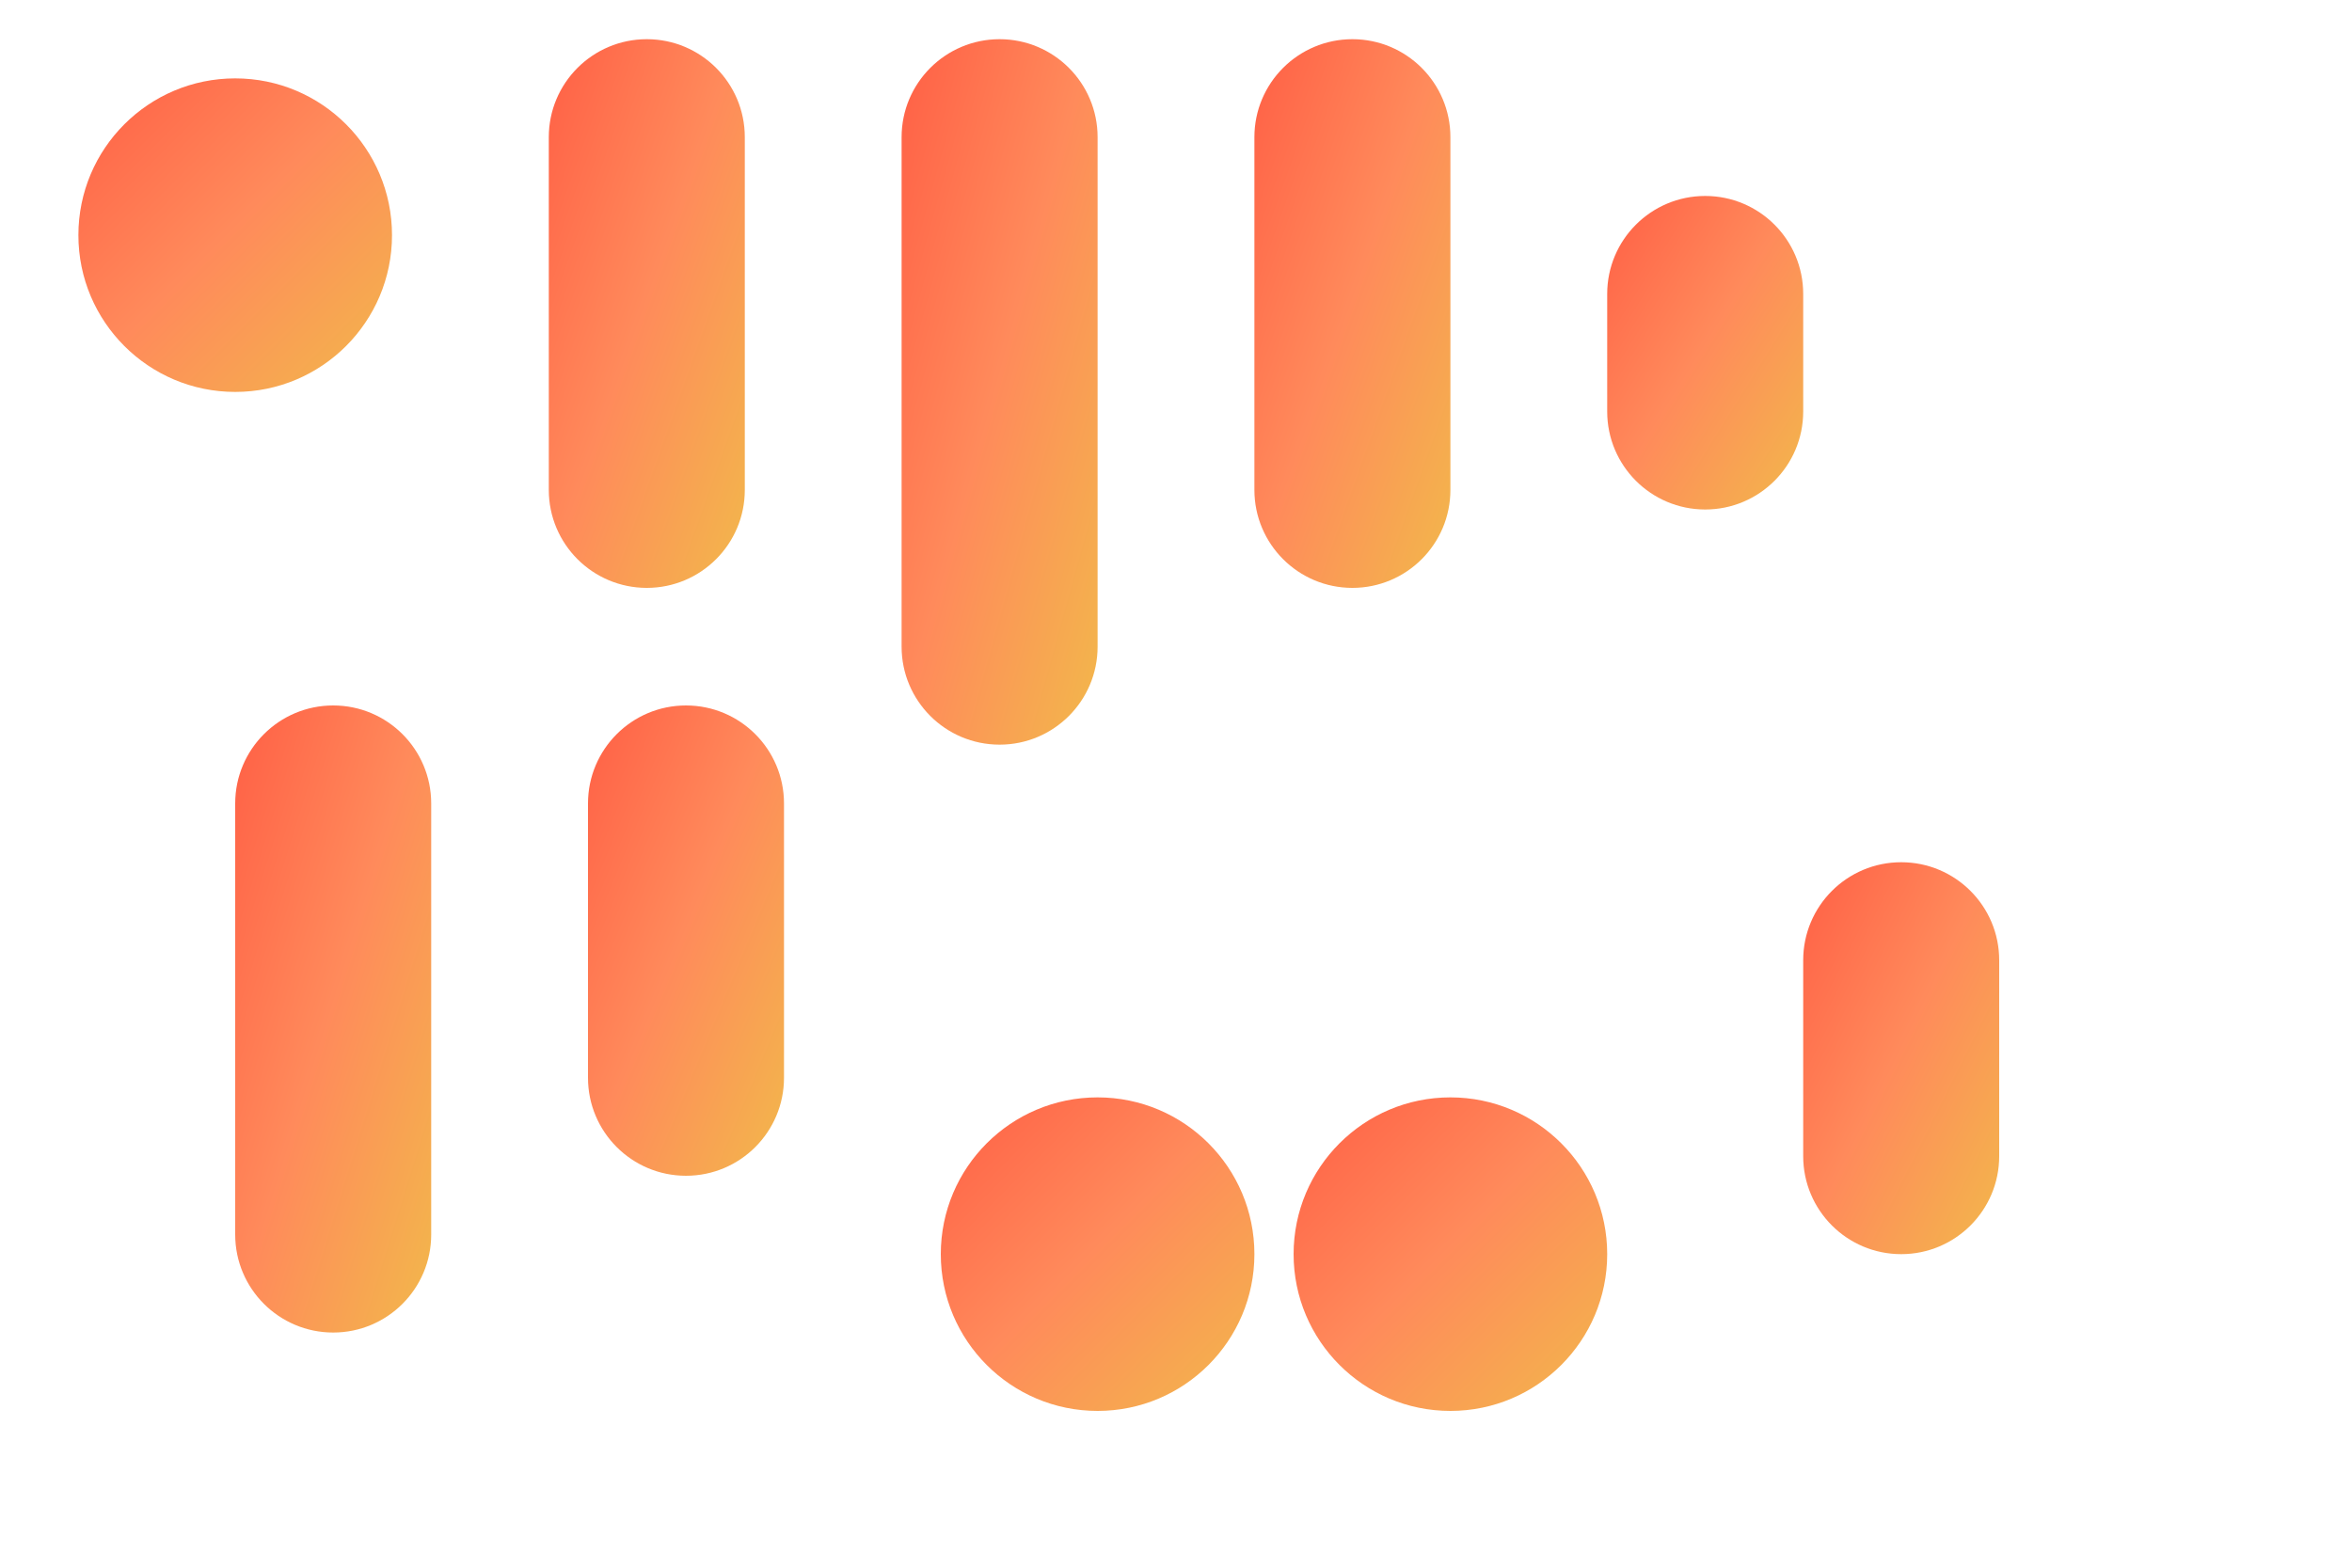
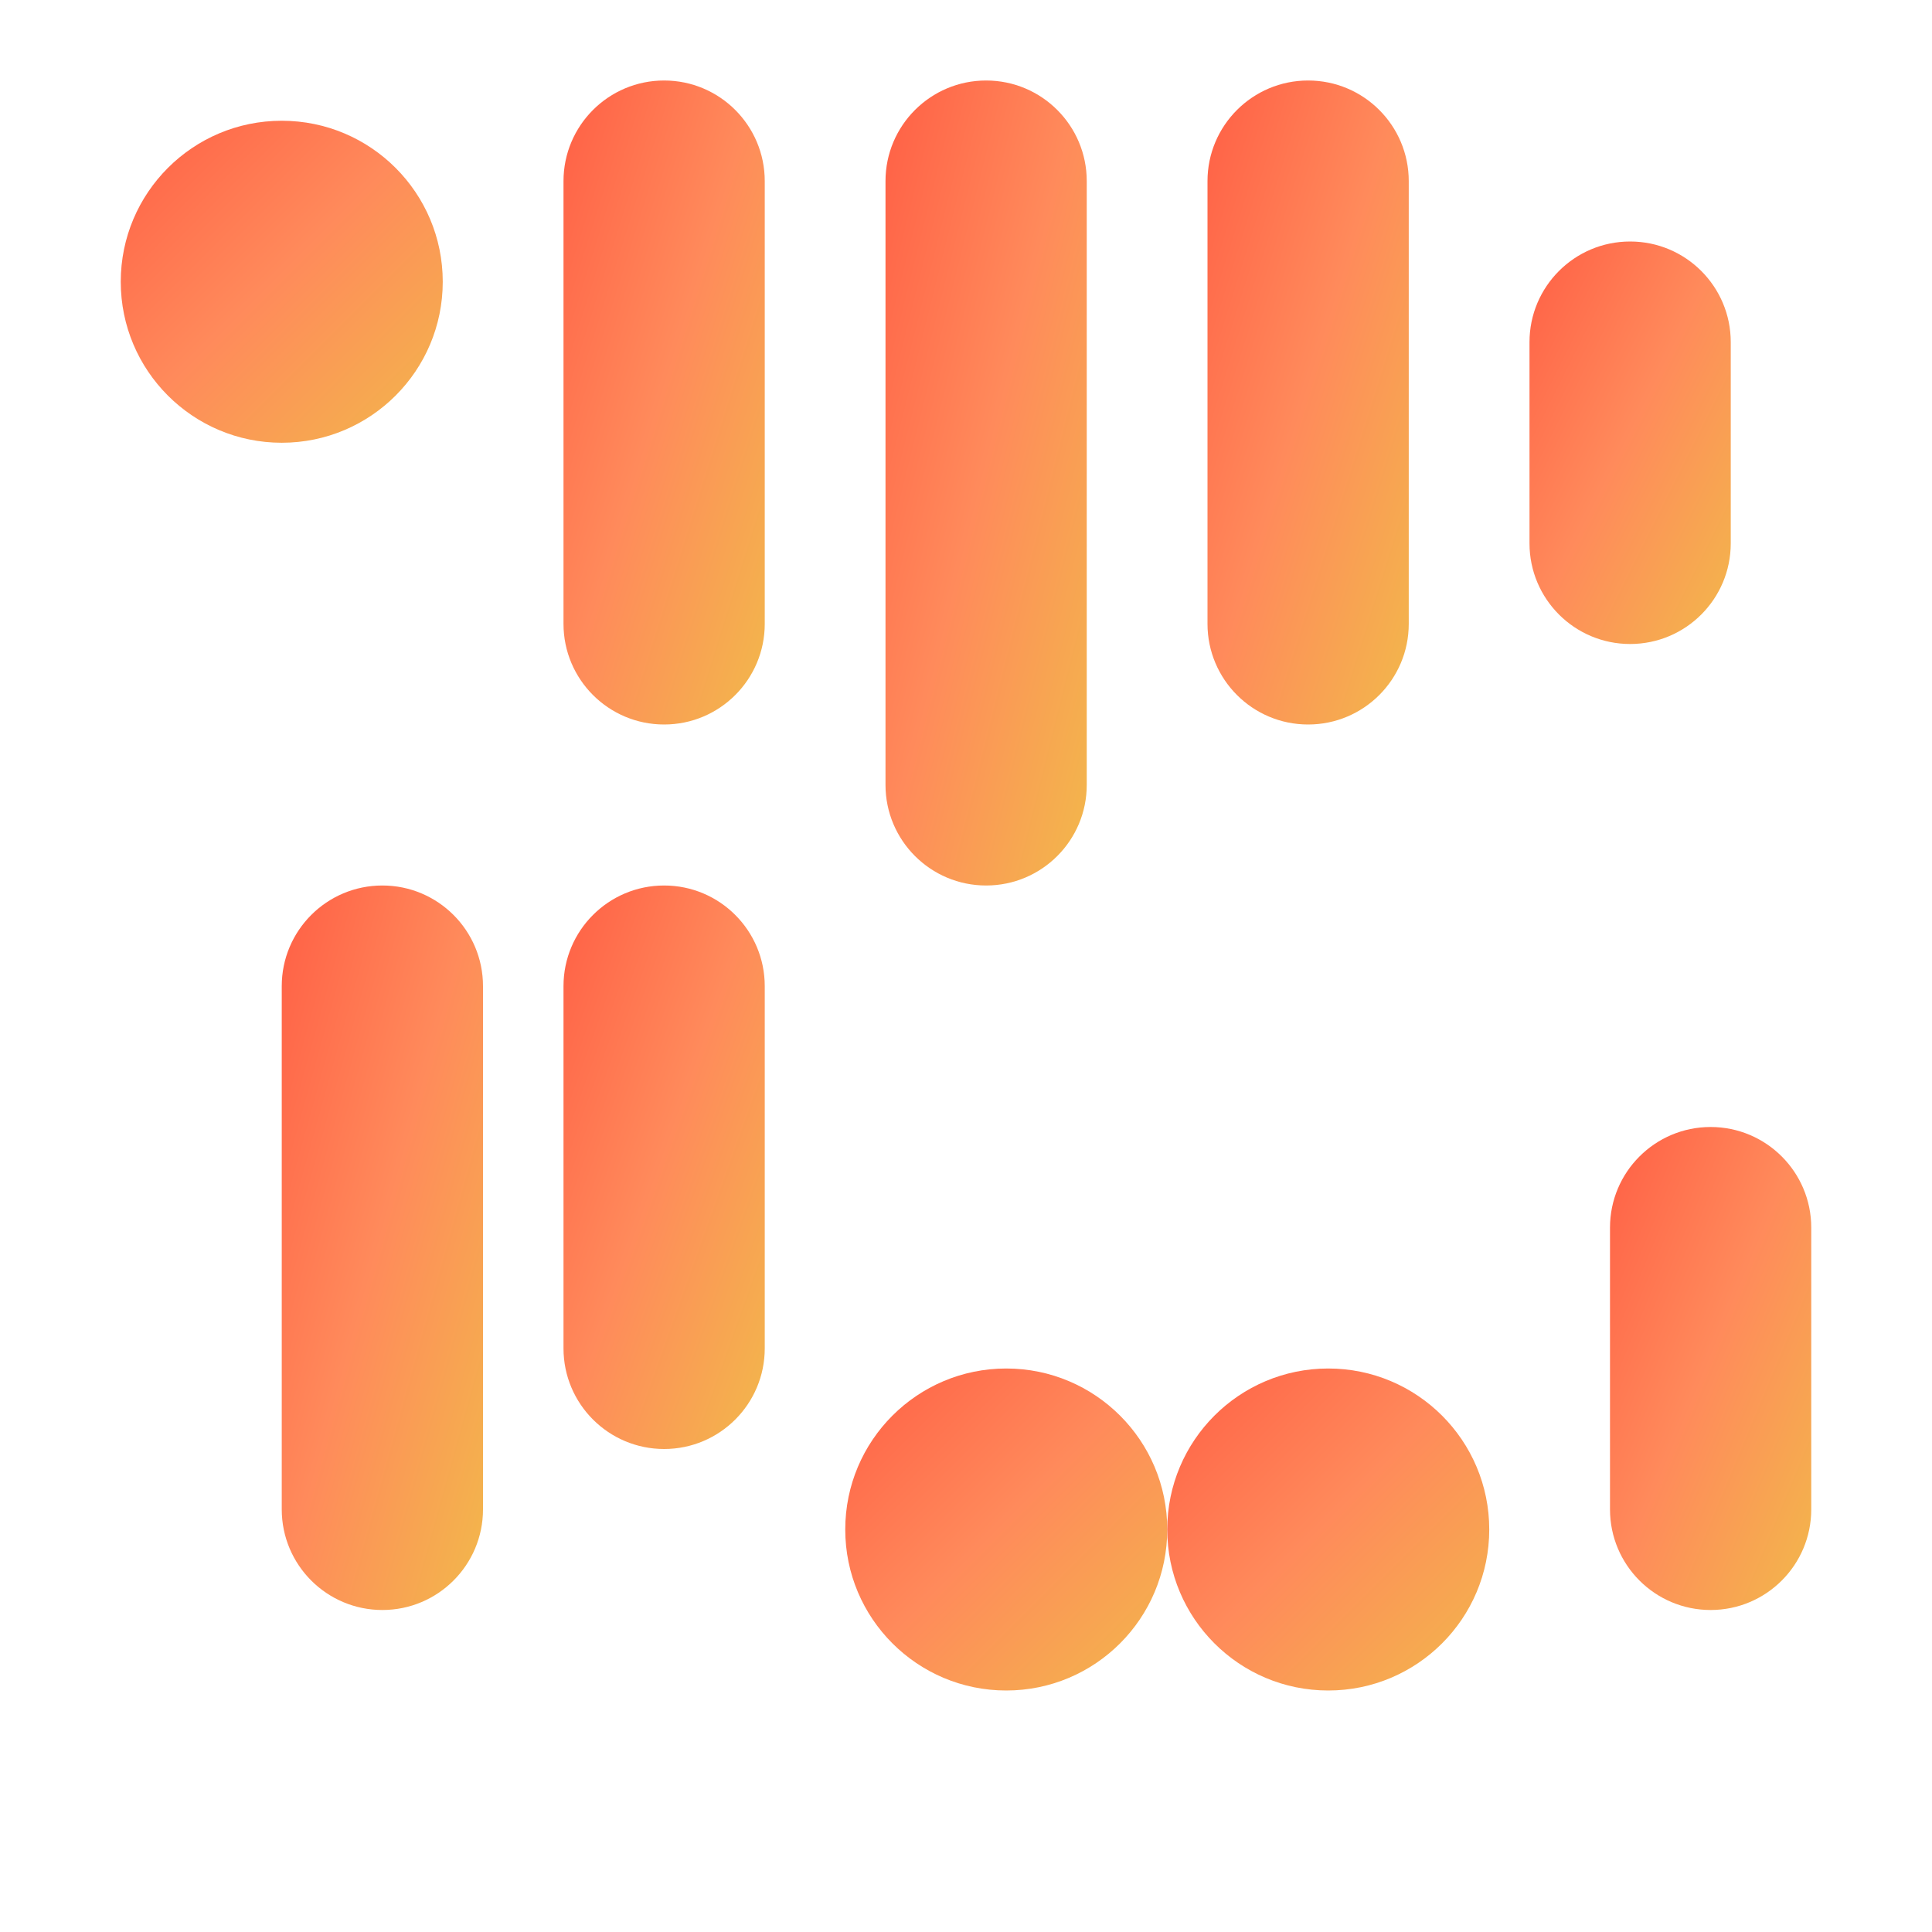
- <svg xmlns="http://www.w3.org/2000/svg" viewBox="0 0 60 40">
+ <svg xmlns="http://www.w3.org/2000/svg" viewBox="0 0 48 48">
  <defs>
    <linearGradient id="g" x1="0%" y1="0%" x2="100%" y2="100%">
      <stop offset="0%" stop-color="#FF5F45" />
      <stop offset="48%" stop-color="#FF8A5B" />
      <stop offset="100%" stop-color="#F2B84B" />
    </linearGradient>
  </defs>
-   <circle cx="6" cy="6" r="4" fill="url(#g)" />
-   <rect x="14" y="1" width="5" height="14" rx="2.5" fill="url(#g)" />
-   <rect x="23" y="1" width="5" height="18" rx="2.5" fill="url(#g)" />
-   <rect x="32" y="1" width="5" height="14" rx="2.5" fill="url(#g)" />
-   <rect x="41" y="5" width="5" height="8" rx="2.5" fill="url(#g)" />
-   <rect x="6" y="18" width="5" height="16" rx="2.5" fill="url(#g)" />
-   <rect x="15" y="18" width="5" height="12" rx="2.5" fill="url(#g)" />
-   <circle cx="28" cy="32" r="4" fill="url(#g)" />
-   <circle cx="37" cy="32" r="4" fill="url(#g)" />
-   <rect x="46" y="22" width="5" height="10" rx="2.5" fill="url(#g)" />
+   <circle cx="7" cy="7" r="4" fill="url(#g)" />
+   <rect x="14" y="2" width="5" height="16" rx="2.5" fill="url(#g)" />
+   <rect x="22" y="2" width="5" height="20" rx="2.5" fill="url(#g)" />
+   <rect x="30" y="2" width="5" height="16" rx="2.5" fill="url(#g)" />
+   <rect x="38" y="6" width="5" height="10" rx="2.5" fill="url(#g)" />
+   <rect x="7" y="22" width="5" height="18" rx="2.5" fill="url(#g)" />
+   <rect x="14" y="22" width="5" height="14" rx="2.5" fill="url(#g)" />
+   <circle cx="25" cy="38" r="4" fill="url(#g)" />
+   <circle cx="33" cy="38" r="4" fill="url(#g)" />
+   <rect x="40" y="28" width="5" height="12" rx="2.5" fill="url(#g)" />
</svg>
